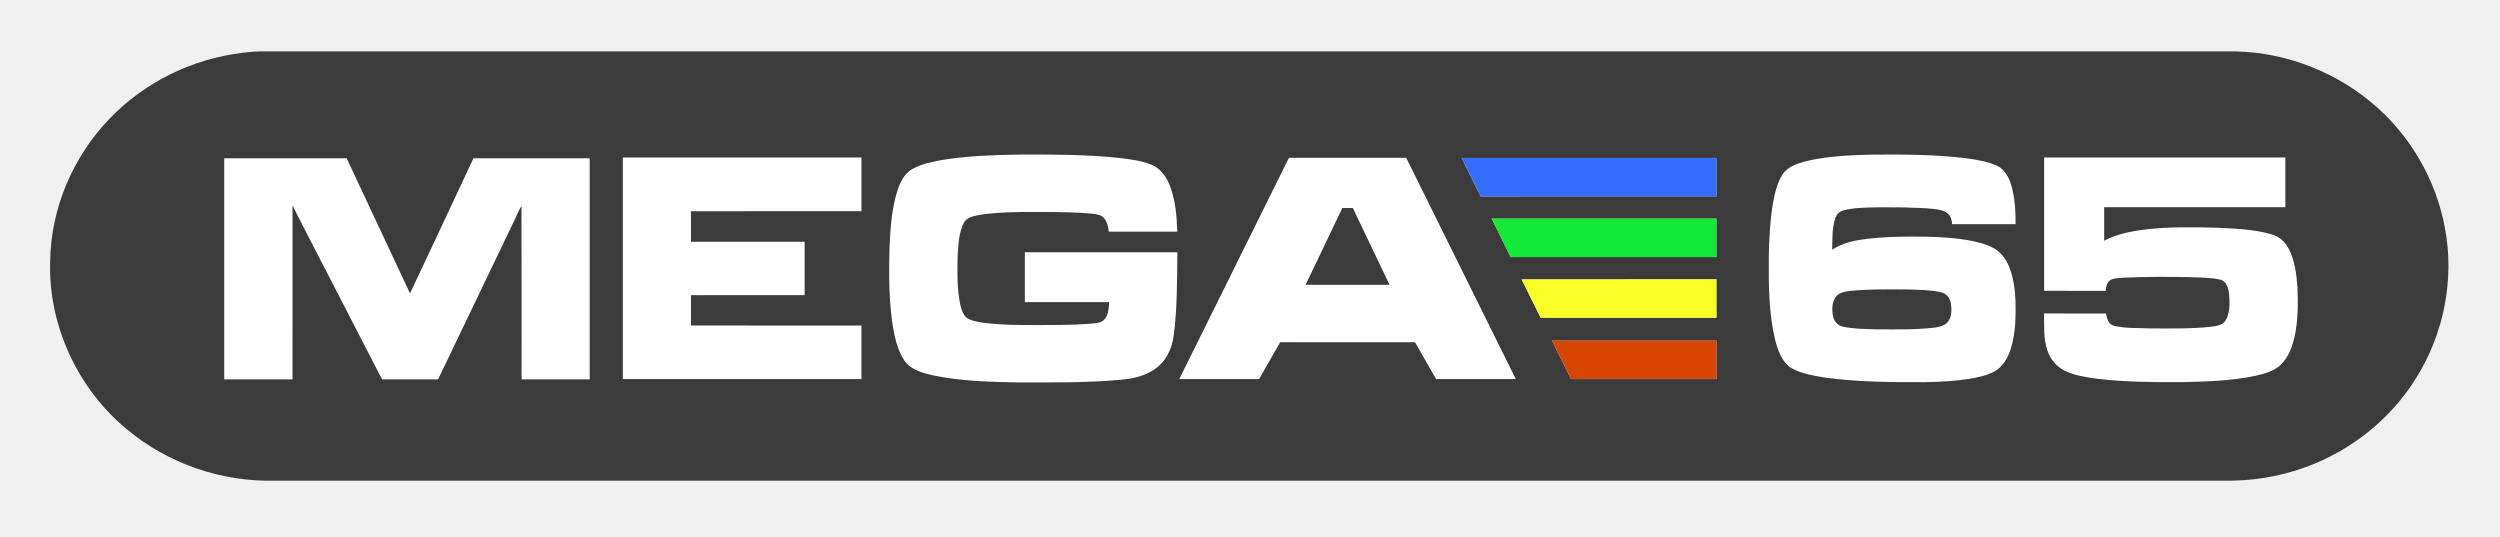
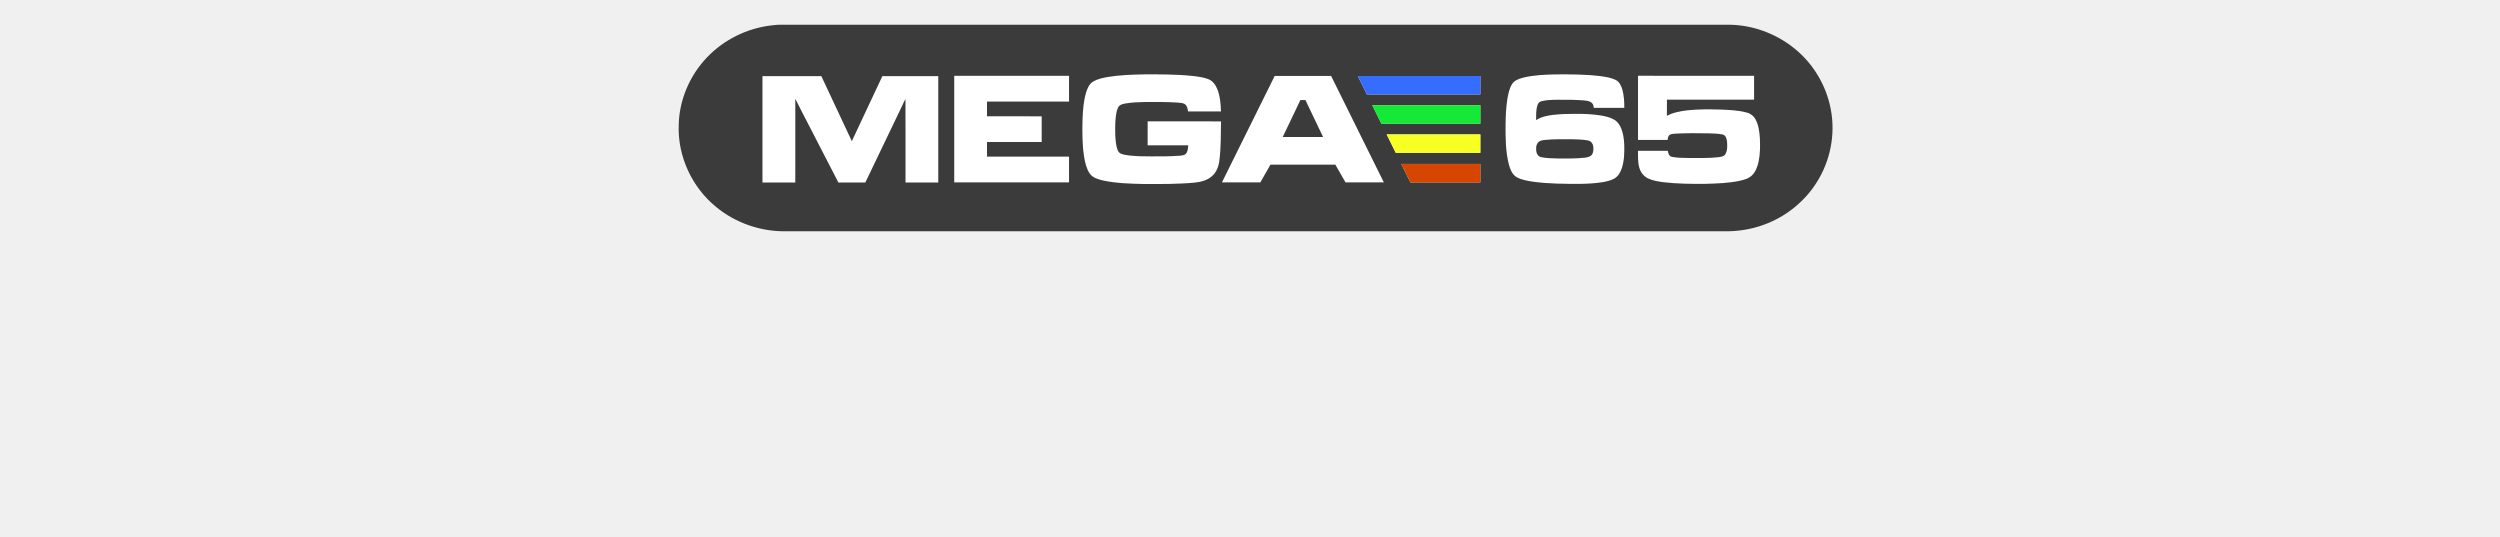
- <svg xmlns="http://www.w3.org/2000/svg" width="2018pt" height="433pt" viewBox="0 0 2018 433" version="1.1">
+ <svg xmlns="http://www.w3.org/2000/svg" width="2018pt" height="433pt" viewBox="-10 0 2018 900" version="1.1">
  <g id="#ffffffff">
    <path fill="#ffffff" opacity="1.00" d=" M 760.31 129.15 C 780.34 125.86 800.69 125.16 820.95 124.77 C 848.35 124.66 875.83 124.60 903.11 127.44 C 911.89 128.52 920.83 129.56 929.13 132.79 C 936.50 135.66 941.41 142.52 944.22 149.65 C 948.88 161.50 949.91 174.38 950.29 186.99 C 931.88 187.01 913.47 187.00 895.06 186.99 C 894.35 182.29 893.29 176.74 888.79 174.16 C 885.45 172.60 881.65 172.58 878.06 172.17 C 860.07 170.87 842.02 171.15 824.00 171.14 C 812.46 171.40 800.86 171.67 789.48 173.71 C 784.94 174.60 779.51 175.90 777.58 180.67 C 773.84 188.88 773.54 198.14 773.00 207.01 C 772.77 219.98 772.45 233.14 775.15 245.91 C 776.26 250.34 777.69 255.64 782.25 257.69 C 786.54 259.58 791.25 260.17 795.86 260.79 C 808.52 262.21 821.28 262.43 834.02 262.37 C 849.66 262.38 865.34 262.45 880.95 261.24 C 884.67 260.80 889.10 260.79 891.70 257.60 C 894.82 253.78 894.97 248.58 895.30 243.88 C 872.61 243.87 849.93 243.89 827.25 243.87 C 827.25 230.46 827.24 217.04 827.25 203.62 C 868.30 203.63 909.34 203.62 950.39 203.63 C 950.08 225.78 950.36 248.03 947.54 270.05 C 946.40 279.48 942.70 288.96 935.45 295.35 C 927.21 302.85 915.91 305.56 905.10 306.50 C 877.14 309.09 849.02 308.73 820.96 308.73 C 798.19 308.22 775.22 307.66 752.85 302.95 C 744.51 300.91 735.08 298.56 729.97 291.00 C 724.48 282.87 722.39 273.03 720.72 263.51 C 717.42 242.53 717.45 221.19 717.98 200.01 C 718.63 184.89 719.68 169.59 724.02 155.01 C 726.26 147.88 729.54 140.24 736.39 136.44 C 743.74 132.36 752.12 130.66 760.31 129.15 Z" />
    <path fill="#ffffff" opacity="1.00" d=" M 1457.28 130.26 C 1474.81 125.92 1492.99 125.29 1510.96 124.79 C 1536.48 124.63 1562.10 124.63 1587.47 127.78 C 1595.83 129.00 1604.39 130.25 1612.13 133.86 C 1618.82 136.97 1622.08 144.24 1623.92 150.98 C 1626.51 160.75 1627.07 170.93 1627.00 181.00 C 1609.92 181.00 1592.84 181.00 1575.76 181.00 C 1575.47 178.19 1575.02 175.15 1572.91 173.09 C 1569.63 169.60 1564.59 169.09 1560.10 168.59 C 1545.13 167.22 1530.07 167.38 1515.05 167.37 C 1506.01 167.53 1496.82 167.57 1488.02 169.86 C 1484.92 170.52 1482.53 172.91 1481.56 175.87 C 1478.62 184.07 1479.22 192.95 1478.97 201.52 C 1487.23 196.05 1497.13 194.01 1506.81 192.80 C 1519.15 191.33 1531.61 190.94 1544.04 190.99 C 1558.58 190.91 1573.18 191.40 1587.56 193.69 C 1595.12 195.01 1602.81 196.68 1609.57 200.48 C 1615.31 203.70 1619.33 209.30 1621.77 215.31 C 1625.35 224.05 1626.49 233.56 1626.93 242.92 C 1627.24 256.01 1627.00 269.40 1622.96 281.97 C 1620.64 289.08 1616.60 296.18 1609.83 299.86 C 1603.70 303.15 1596.80 304.59 1590.01 305.76 C 1578.11 307.66 1566.06 308.24 1554.03 308.49 C 1527.08 308.59 1500.01 308.47 1473.26 304.80 C 1464.17 303.33 1454.82 301.85 1446.62 297.45 C 1438.53 292.81 1435.32 283.34 1433.00 274.85 C 1427.68 253.02 1427.67 230.36 1427.75 208.02 C 1427.98 193.60 1428.65 179.13 1430.97 164.87 C 1432.48 156.60 1434.24 148.07 1438.80 140.87 C 1442.82 134.55 1450.44 132.17 1457.28 130.26 M 1493.52 234.84 C 1489.51 235.34 1484.97 235.92 1482.22 239.24 C 1478.66 243.54 1478.68 249.61 1479.54 254.84 C 1480.22 259.01 1483.24 262.85 1487.53 263.65 C 1496.52 265.62 1505.80 265.51 1514.96 265.84 C 1530.30 265.82 1545.71 266.30 1560.99 264.50 C 1565.12 263.91 1569.86 263.15 1572.53 259.55 C 1575.52 255.37 1575.49 249.84 1574.75 244.96 C 1574.09 240.60 1570.89 236.59 1566.42 235.79 C 1557.42 233.90 1548.15 233.97 1539.00 233.66 C 1523.83 233.66 1508.62 233.25 1493.52 234.84 Z" />
    <path fill="#ffffff" opacity="1.00" d=" M 502.75 127.13 C 566.96 127.12 631.17 127.12 695.38 127.13 C 695.37 141.58 695.38 156.04 695.38 170.50 C 649.50 170.51 603.63 170.49 557.75 170.51 C 557.75 178.71 557.75 186.91 557.75 195.12 C 588.34 195.13 618.92 195.11 649.50 195.13 C 649.50 209.50 649.50 223.87 649.50 238.25 C 618.91 238.26 588.33 238.24 557.75 238.26 C 557.75 246.42 557.75 254.58 557.75 262.74 C 603.63 262.76 649.50 262.74 695.37 262.75 C 695.38 277.17 695.37 291.58 695.38 306.00 C 631.17 306.00 566.96 306.00 502.75 306.00 C 502.75 246.37 502.75 186.75 502.75 127.13 Z" />
    <path fill="#ffffff" opacity="1.00" d=" M 1040.42 127.38 C 1071.97 127.37 1103.53 127.36 1135.09 127.38 C 1164.52 186.95 1194.10 246.44 1223.58 305.99 C 1202.12 306.02 1180.66 305.99 1159.20 306.00 C 1153.52 296.10 1147.83 286.20 1142.19 276.27 C 1105.91 276.22 1069.63 276.27 1033.34 276.25 C 1027.69 286.16 1022.03 296.07 1016.38 305.99 C 994.89 306.00 973.40 306.01 951.91 305.98 C 981.41 246.45 1010.97 186.94 1040.42 127.38 M 1083.56 167.89 C 1073.69 188.57 1063.78 209.22 1053.90 229.88 C 1076.47 229.86 1099.04 229.87 1121.61 229.88 C 1111.71 209.22 1101.86 188.55 1091.99 167.88 C 1089.17 167.87 1086.36 167.87 1083.56 167.89 Z" />
    <path fill="#ffffff" opacity="1.00" d=" M 1650.00 127.12 C 1714.92 127.13 1779.83 127.12 1844.75 127.13 C 1844.74 140.50 1844.75 153.87 1844.75 167.25 C 1796.00 167.25 1747.25 167.25 1698.50 167.25 C 1698.48 176.27 1698.51 185.29 1698.49 194.31 C 1708.88 188.72 1720.67 186.59 1732.26 185.15 C 1751.08 182.99 1770.08 183.33 1788.99 183.79 C 1803.75 184.47 1818.75 184.94 1833.06 188.99 C 1839.02 190.51 1844.11 194.62 1847.03 200.02 C 1852.51 209.93 1853.77 221.49 1854.53 232.60 C 1855.04 245.60 1855.00 258.76 1852.25 271.53 C 1850.41 279.76 1847.39 288.18 1841.24 294.22 C 1835.71 299.67 1827.89 301.67 1820.56 303.39 C 1801.32 307.38 1781.59 308.00 1762.01 308.47 C 1738.89 308.62 1715.71 308.45 1692.73 305.73 C 1683.89 304.51 1674.83 303.24 1666.72 299.30 C 1659.89 295.96 1654.76 289.63 1652.49 282.42 C 1649.42 272.94 1650.09 262.82 1650.00 253.00 C 1666.66 253.00 1683.32 252.99 1699.98 253.01 C 1700.57 257.07 1702.09 262.12 1706.70 263.11 C 1716.33 265.08 1726.25 264.73 1736.03 265.09 C 1752.16 265.10 1768.35 265.49 1784.42 263.78 C 1788.75 263.17 1794.05 262.75 1796.56 258.58 C 1800.29 252.20 1799.83 244.37 1799.32 237.27 C 1798.76 232.85 1797.35 227.25 1792.52 225.80 C 1784.47 223.95 1776.14 224.09 1767.94 223.73 C 1749.94 223.36 1731.93 223.35 1713.94 224.18 C 1710.38 224.54 1706.51 224.30 1703.34 226.18 C 1700.45 228.03 1699.97 231.66 1699.71 234.78 C 1683.14 234.72 1666.57 234.77 1650.00 234.75 C 1650.00 198.87 1650.00 163.00 1650.00 127.12 Z" />
    <path fill="#ffffff" opacity="1.00" d=" M 181.00 127.75 C 213.94 127.75 246.88 127.75 279.83 127.75 C 296.89 164.09 313.87 200.47 330.96 236.79 C 348.14 200.50 365.12 164.11 382.17 127.75 C 413.45 127.75 444.72 127.75 476.00 127.75 C 476.00 187.25 476.00 246.75 476.00 306.25 C 457.66 306.25 439.33 306.25 421.00 306.25 C 420.94 259.59 421.12 212.94 420.91 166.28 C 418.80 169.57 417.44 173.23 415.76 176.74 C 395.04 219.91 374.34 263.09 353.61 306.25 C 338.54 306.25 323.47 306.25 308.40 306.25 C 290.04 270.71 271.72 235.14 253.38 199.59 C 247.60 188.34 241.69 177.16 236.16 165.78 C 236.07 212.60 236.16 259.42 236.12 306.25 C 217.75 306.25 199.38 306.25 181.00 306.25 C 181.00 246.75 181.00 187.25 181.00 127.75 Z" />
  </g>
  <g id="#3b3b3bff">
    <path fill="#3b3b3b" opacity="1.00" d=" M 195.64 42.66 C 201.74 41.92 207.87 41.31 214.02 41.50 C 741.68 41.50 1269.34 41.50 1797.01 41.50 C 1839.08 40.49 1881.19 55.47 1913.60 82.24 C 1944.66 107.64 1966.21 144.33 1973.51 183.78 C 1981.44 225.31 1972.72 269.60 1950.19 305.32 C 1929.69 338.44 1897.52 363.92 1860.96 377.13 C 1839.60 384.95 1816.72 388.50 1794.01 388.00 C 1270.00 388.00 745.99 388.00 221.98 388.00 C 178.87 389.08 135.49 374.23 102.39 346.50 C 62.73 313.84 38.88 262.48 40.49 211.02 C 40.98 168.52 58.75 126.71 88.13 96.12 C 116.31 66.53 155.11 47.47 195.64 42.66 M 760.31 129.15 C 752.12 130.66 743.74 132.36 736.39 136.44 C 729.54 140.24 726.26 147.88 724.02 155.01 C 719.68 169.59 718.63 184.89 717.98 200.01 C 717.45 221.19 717.42 242.53 720.72 263.51 C 722.39 273.03 724.48 282.87 729.97 291.00 C 735.08 298.56 744.51 300.91 752.85 302.95 C 775.22 307.66 798.19 308.22 820.96 308.73 C 849.02 308.73 877.14 309.09 905.10 306.50 C 915.91 305.56 927.21 302.85 935.45 295.35 C 942.70 288.96 946.40 279.48 947.54 270.05 C 950.36 248.03 950.08 225.78 950.39 203.63 C 909.34 203.62 868.30 203.63 827.25 203.62 C 827.24 217.04 827.25 230.46 827.25 243.87 C 849.93 243.89 872.61 243.87 895.30 243.88 C 894.97 248.58 894.82 253.78 891.70 257.60 C 889.10 260.79 884.67 260.80 880.95 261.24 C 865.34 262.45 849.66 262.38 834.02 262.37 C 821.28 262.43 808.52 262.21 795.86 260.79 C 791.25 260.17 786.54 259.58 782.25 257.69 C 777.69 255.64 776.26 250.34 775.15 245.91 C 772.45 233.14 772.77 219.98 773.00 207.01 C 773.54 198.14 773.84 188.88 777.58 180.67 C 779.51 175.90 784.94 174.60 789.48 173.71 C 800.86 171.67 812.46 171.40 824.00 171.14 C 842.02 171.15 860.07 170.87 878.06 172.17 C 881.65 172.58 885.45 172.60 888.79 174.16 C 893.29 176.74 894.35 182.29 895.06 186.99 C 913.47 187.00 931.88 187.01 950.29 186.99 C 949.91 174.38 948.88 161.50 944.22 149.65 C 941.41 142.52 936.50 135.66 929.13 132.79 C 920.83 129.56 911.89 128.52 903.11 127.44 C 875.83 124.60 848.35 124.66 820.95 124.77 C 800.69 125.16 780.34 125.86 760.31 129.15 M 1457.28 130.26 C 1450.44 132.17 1442.82 134.55 1438.80 140.87 C 1434.24 148.07 1432.48 156.60 1430.97 164.87 C 1428.65 179.13 1427.98 193.60 1427.75 208.02 C 1427.67 230.36 1427.68 253.02 1433.00 274.85 C 1435.32 283.34 1438.53 292.81 1446.62 297.45 C 1454.82 301.85 1464.17 303.33 1473.26 304.80 C 1500.01 308.47 1527.08 308.59 1554.03 308.49 C 1566.06 308.24 1578.11 307.66 1590.01 305.76 C 1596.80 304.59 1603.70 303.15 1609.83 299.86 C 1616.60 296.18 1620.64 289.08 1622.96 281.97 C 1627.00 269.40 1627.24 256.01 1626.93 242.92 C 1626.49 233.56 1625.35 224.05 1621.77 215.31 C 1619.33 209.30 1615.31 203.70 1609.57 200.48 C 1602.81 196.68 1595.12 195.01 1587.56 193.69 C 1573.18 191.40 1558.58 190.91 1544.04 190.99 C 1531.61 190.94 1519.15 191.33 1506.81 192.80 C 1497.13 194.01 1487.23 196.05 1478.97 201.52 C 1479.22 192.95 1478.62 184.07 1481.56 175.87 C 1482.53 172.91 1484.92 170.52 1488.02 169.86 C 1496.82 167.57 1506.01 167.53 1515.05 167.37 C 1530.07 167.38 1545.13 167.22 1560.10 168.59 C 1564.59 169.09 1569.63 169.60 1572.91 173.09 C 1575.02 175.15 1575.47 178.19 1575.76 181.00 C 1592.84 181.00 1609.92 181.00 1627.00 181.00 C 1627.07 170.93 1626.51 160.75 1623.92 150.98 C 1622.08 144.24 1618.82 136.97 1612.13 133.86 C 1604.39 130.25 1595.83 129.00 1587.47 127.78 C 1562.10 124.63 1536.48 124.63 1510.96 124.79 C 1492.99 125.29 1474.81 125.92 1457.28 130.26 M 502.75 127.13 C 502.75 186.75 502.75 246.37 502.75 306.00 C 566.96 306.00 631.17 306.00 695.38 306.00 C 695.37 291.58 695.38 277.17 695.37 262.75 C 649.50 262.74 603.63 262.76 557.75 262.74 C 557.75 254.58 557.75 246.42 557.75 238.26 C 588.33 238.24 618.91 238.26 649.50 238.25 C 649.50 223.87 649.50 209.50 649.50 195.13 C 618.92 195.11 588.34 195.13 557.75 195.12 C 557.75 186.91 557.75 178.71 557.75 170.51 C 603.63 170.49 649.50 170.51 695.38 170.50 C 695.38 156.04 695.37 141.58 695.38 127.13 C 631.17 127.12 566.96 127.12 502.75 127.13 M 1040.42 127.38 C 1010.97 186.94 981.41 246.45 951.91 305.98 C 973.40 306.01 994.89 306.00 1016.38 305.99 C 1022.03 296.07 1027.69 286.16 1033.34 276.25 C 1069.63 276.27 1105.91 276.22 1142.19 276.27 C 1147.83 286.20 1153.52 296.10 1159.20 306.00 C 1180.66 305.99 1202.12 306.02 1223.58 305.99 C 1194.10 246.44 1164.52 186.95 1135.09 127.38 C 1103.53 127.36 1071.97 127.37 1040.42 127.38 M 1179.83 127.51 C 1184.97 137.83 1190.00 148.21 1195.21 158.51 C 1258.64 158.49 1322.07 158.52 1385.50 158.49 C 1385.50 148.16 1385.50 137.84 1385.49 127.51 C 1316.94 127.49 1248.38 127.50 1179.83 127.51 M 1650.00 127.12 C 1650.00 163.00 1650.00 198.87 1650.00 234.75 C 1666.57 234.77 1683.14 234.72 1699.71 234.78 C 1699.97 231.66 1700.45 228.03 1703.34 226.18 C 1706.51 224.30 1710.38 224.54 1713.94 224.18 C 1731.93 223.35 1749.94 223.36 1767.94 223.73 C 1776.14 224.09 1784.47 223.95 1792.52 225.80 C 1797.35 227.25 1798.76 232.85 1799.32 237.27 C 1799.83 244.37 1800.29 252.20 1796.56 258.58 C 1794.05 262.75 1788.75 263.17 1784.42 263.78 C 1768.35 265.49 1752.16 265.10 1736.03 265.09 C 1726.25 264.73 1716.33 265.08 1706.70 263.11 C 1702.09 262.12 1700.57 257.07 1699.98 253.01 C 1683.32 252.99 1666.66 253.00 1650.00 253.00 C 1650.09 262.82 1649.42 272.94 1652.49 282.42 C 1654.76 289.63 1659.89 295.96 1666.72 299.30 C 1674.83 303.24 1683.89 304.51 1692.73 305.73 C 1715.71 308.45 1738.89 308.62 1762.01 308.47 C 1781.59 308.00 1801.32 307.38 1820.56 303.39 C 1827.89 301.67 1835.71 299.67 1841.24 294.22 C 1847.39 288.18 1850.41 279.76 1852.25 271.53 C 1855.00 258.76 1855.04 245.60 1854.53 232.60 C 1853.77 221.49 1852.51 209.93 1847.03 200.02 C 1844.11 194.62 1839.02 190.51 1833.06 188.99 C 1818.75 184.94 1803.75 184.47 1788.99 183.79 C 1770.08 183.33 1751.08 182.99 1732.26 185.15 C 1720.67 186.59 1708.88 188.72 1698.49 194.31 C 1698.51 185.29 1698.48 176.27 1698.50 167.25 C 1747.25 167.25 1796.00 167.25 1844.75 167.25 C 1844.75 153.87 1844.74 140.50 1844.75 127.13 C 1779.83 127.12 1714.92 127.13 1650.00 127.12 M 181.00 127.75 C 181.00 187.25 181.00 246.75 181.00 306.25 C 199.38 306.25 217.75 306.25 236.12 306.25 C 236.16 259.42 236.07 212.60 236.16 165.78 C 241.69 177.16 247.60 188.34 253.38 199.59 C 271.72 235.14 290.04 270.71 308.40 306.25 C 323.47 306.25 338.54 306.25 353.61 306.25 C 374.34 263.09 395.04 219.91 415.76 176.74 C 417.44 173.23 418.80 169.57 420.91 166.28 C 421.12 212.94 420.94 259.59 421.00 306.25 C 439.33 306.25 457.66 306.25 476.00 306.25 C 476.00 246.75 476.00 187.25 476.00 127.75 C 444.72 127.75 413.45 127.75 382.17 127.75 C 365.12 164.11 348.14 200.50 330.96 236.79 C 313.87 200.47 296.89 164.09 279.83 127.75 C 246.88 127.75 213.94 127.75 181.00 127.75 M 1204.09 176.50 C 1209.13 186.86 1214.30 197.16 1219.38 207.50 C 1274.75 207.50 1330.12 207.51 1385.49 207.49 C 1385.50 197.16 1385.50 186.84 1385.49 176.51 C 1325.02 176.49 1264.56 176.50 1204.09 176.50 M 1228.27 225.51 C 1233.43 235.82 1238.46 246.19 1243.63 256.50 C 1290.92 256.50 1338.21 256.50 1385.50 256.50 C 1385.50 246.16 1385.50 235.83 1385.50 225.50 C 1333.09 225.50 1280.68 225.49 1228.27 225.51 M 1252.77 275.01 C 1257.86 285.35 1262.98 295.66 1268.08 306.00 C 1307.22 306.00 1346.36 306.01 1385.50 305.99 C 1385.50 295.66 1385.50 285.34 1385.50 275.01 C 1341.26 274.99 1297.01 274.99 1252.77 275.01 Z" />
    <path fill="#3b3b3b" opacity="1.00" d=" M 1083.56 167.89 C 1086.36 167.87 1089.17 167.87 1091.99 167.88 C 1101.86 188.55 1111.71 209.22 1121.61 229.88 C 1099.04 229.87 1076.47 229.86 1053.90 229.88 C 1063.78 209.22 1073.69 188.57 1083.56 167.89 Z" />
    <path fill="#3b3b3b" opacity="1.00" d=" M 1493.52 234.84 C 1508.62 233.25 1523.83 233.66 1539.00 233.66 C 1548.15 233.97 1557.42 233.90 1566.42 235.79 C 1570.89 236.59 1574.09 240.60 1574.75 244.96 C 1575.49 249.84 1575.52 255.37 1572.53 259.55 C 1569.86 263.15 1565.12 263.91 1560.99 264.50 C 1545.71 266.30 1530.30 265.82 1514.96 265.84 C 1505.80 265.51 1496.52 265.62 1487.53 263.65 C 1483.24 262.85 1480.22 259.01 1479.54 254.84 C 1478.68 249.61 1478.66 243.54 1482.22 239.24 C 1484.97 235.92 1489.51 235.34 1493.52 234.84 Z" />
  </g>
  <g id="#356effff">
    <path fill="#356eff" opacity="1.00" d=" M 1179.83 127.51 C 1248.38 127.50 1316.94 127.49 1385.49 127.51 C 1385.50 137.84 1385.50 148.16 1385.50 158.49 C 1322.07 158.52 1258.64 158.49 1195.21 158.51 C 1190.00 148.21 1184.97 137.83 1179.83 127.51 Z" />
  </g>
  <g id="#13e936ff">
    <path fill="#13e936" opacity="1.00" d=" M 1204.09 176.50 C 1264.56 176.50 1325.02 176.49 1385.49 176.51 C 1385.50 186.84 1385.50 197.16 1385.49 207.49 C 1330.12 207.51 1274.75 207.50 1219.38 207.50 C 1214.30 197.16 1209.13 186.86 1204.09 176.50 Z" />
  </g>
  <g id="#f7ff23ff">
    <path fill="#f7ff23" opacity="1.00" d=" M 1228.27 225.51 C 1280.68 225.49 1333.09 225.50 1385.50 225.50 C 1385.50 235.83 1385.50 246.16 1385.50 256.50 C 1338.21 256.50 1290.92 256.50 1243.63 256.50 C 1238.46 246.19 1233.43 235.82 1228.27 225.51 Z" />
  </g>
  <g id="#d64600ff">
    <path fill="#d64600" opacity="1.00" d=" M 1252.77 275.01 C 1297.01 274.99 1341.26 274.99 1385.50 275.01 C 1385.50 285.34 1385.50 295.66 1385.50 305.99 C 1346.36 306.01 1307.22 306.00 1268.08 306.00 C 1262.98 295.66 1257.86 285.35 1252.77 275.01 Z" />
  </g>
</svg>
